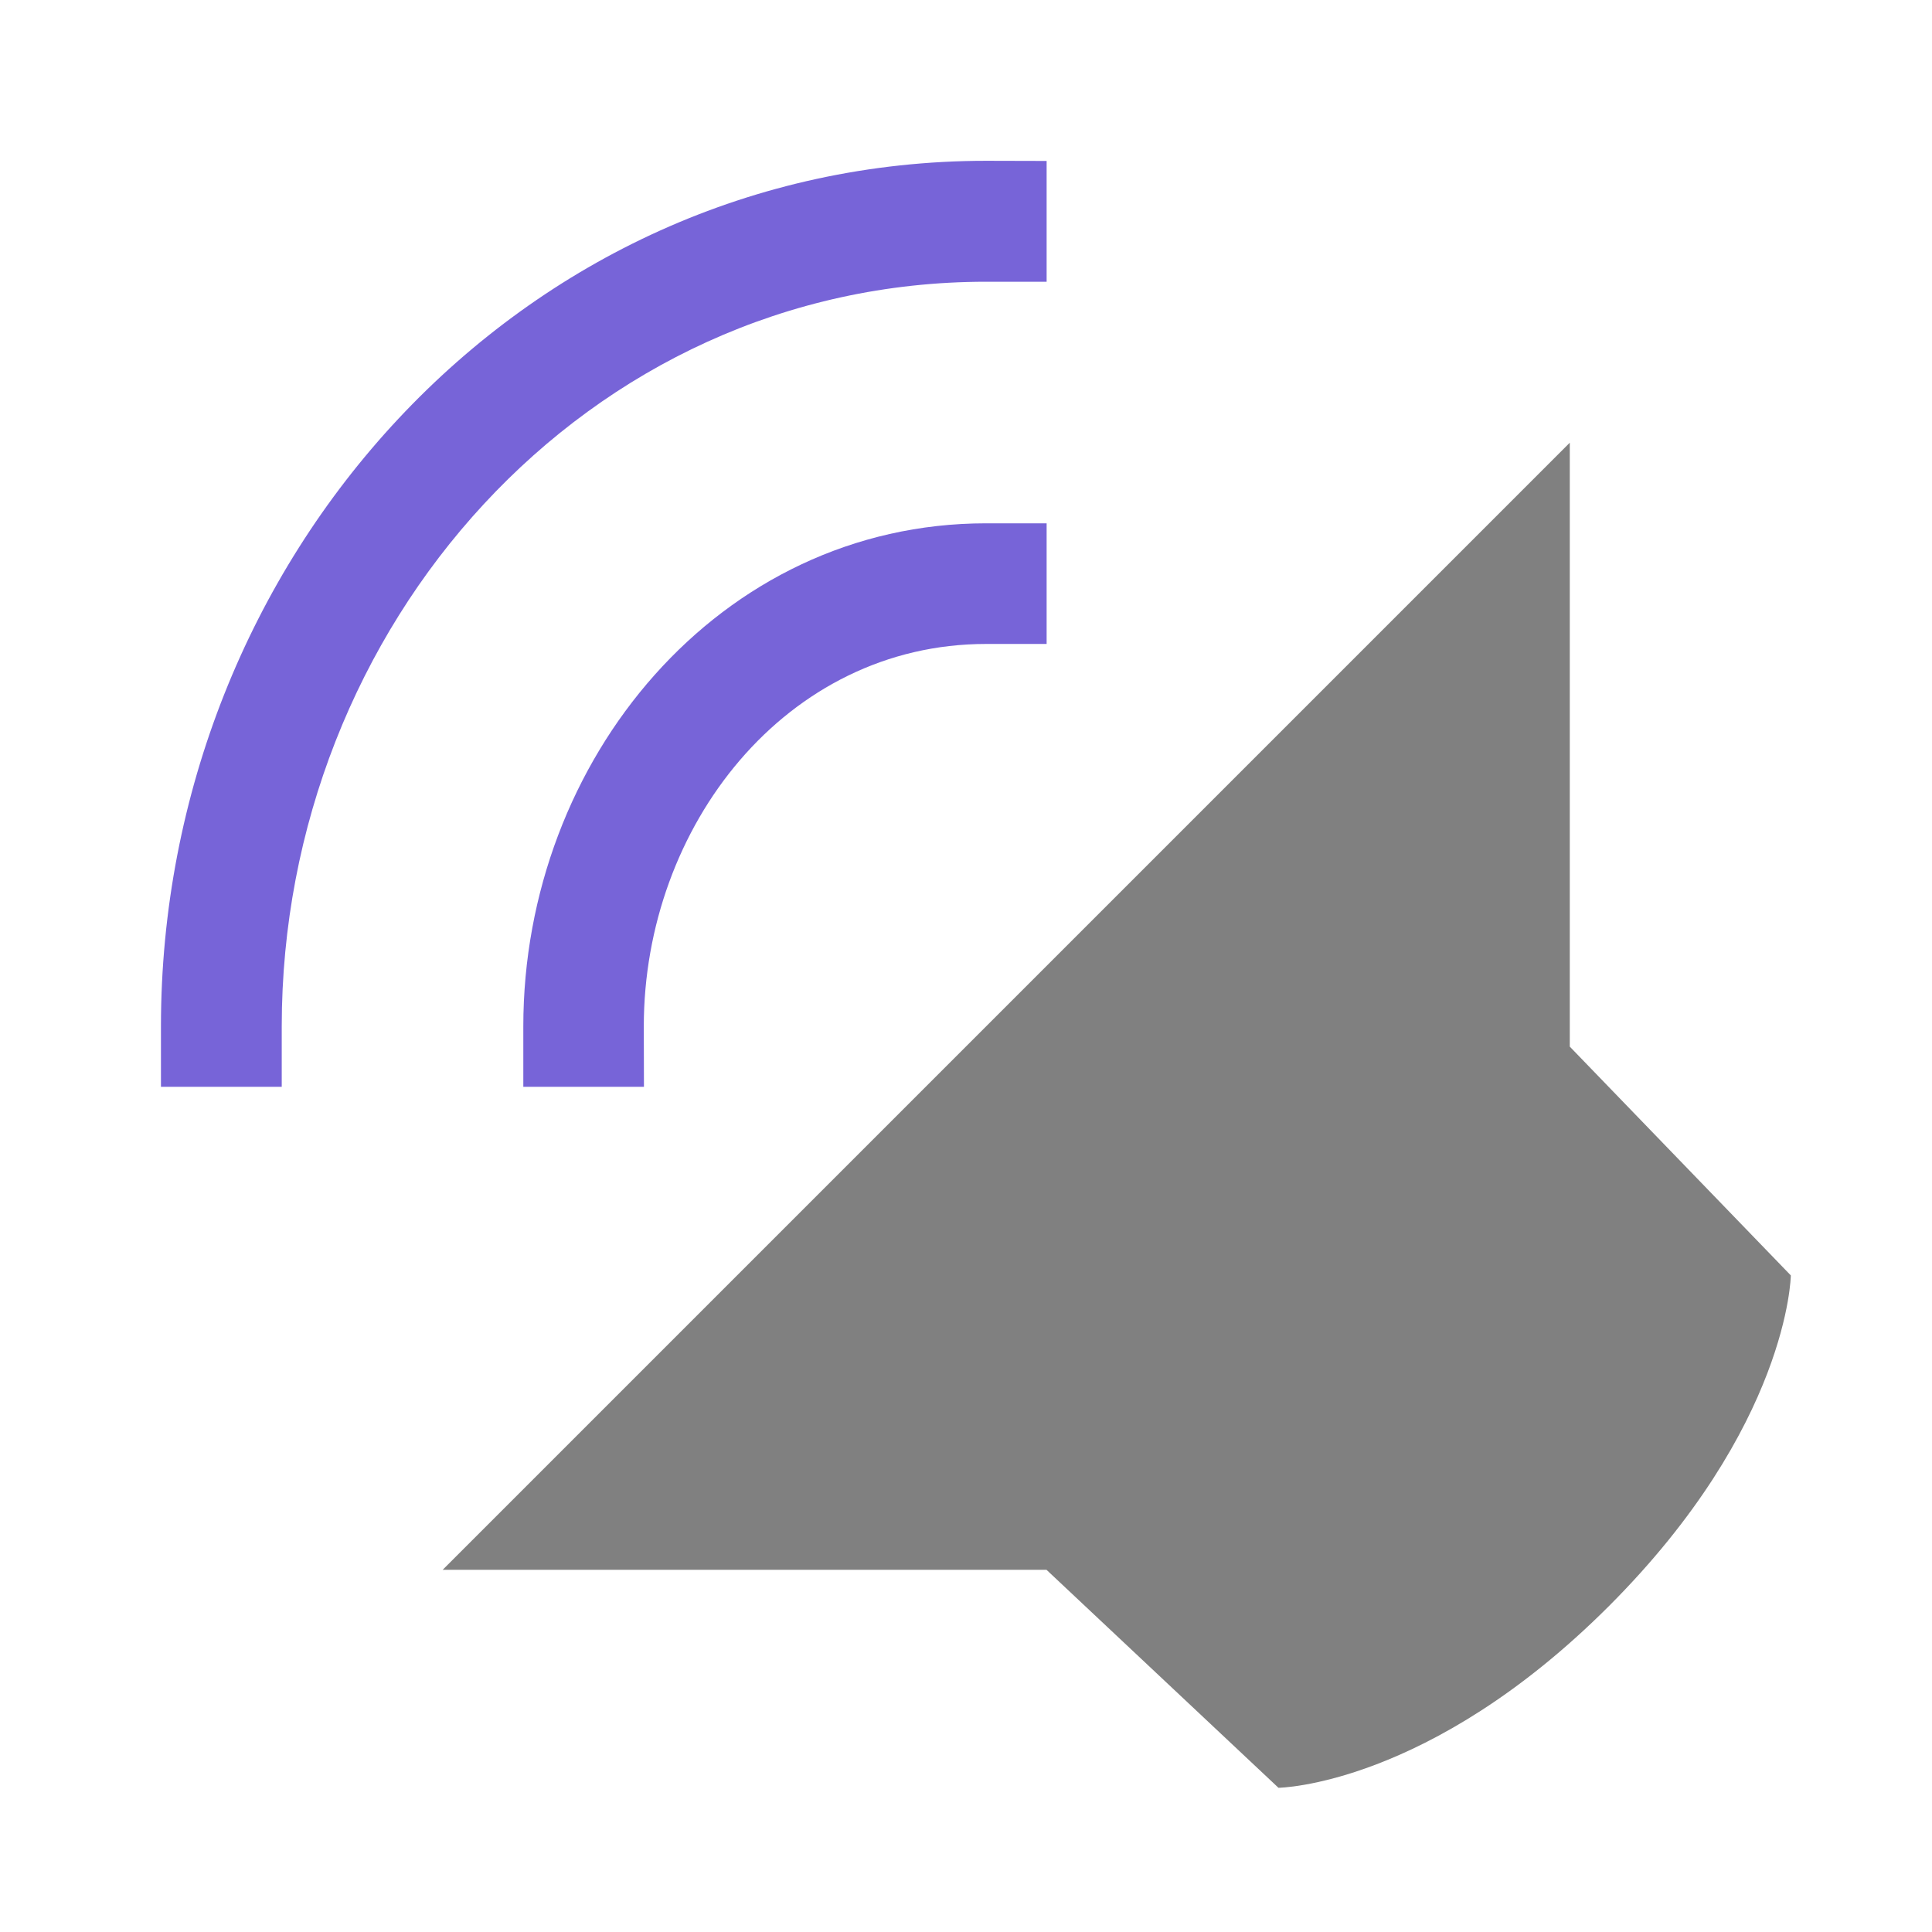
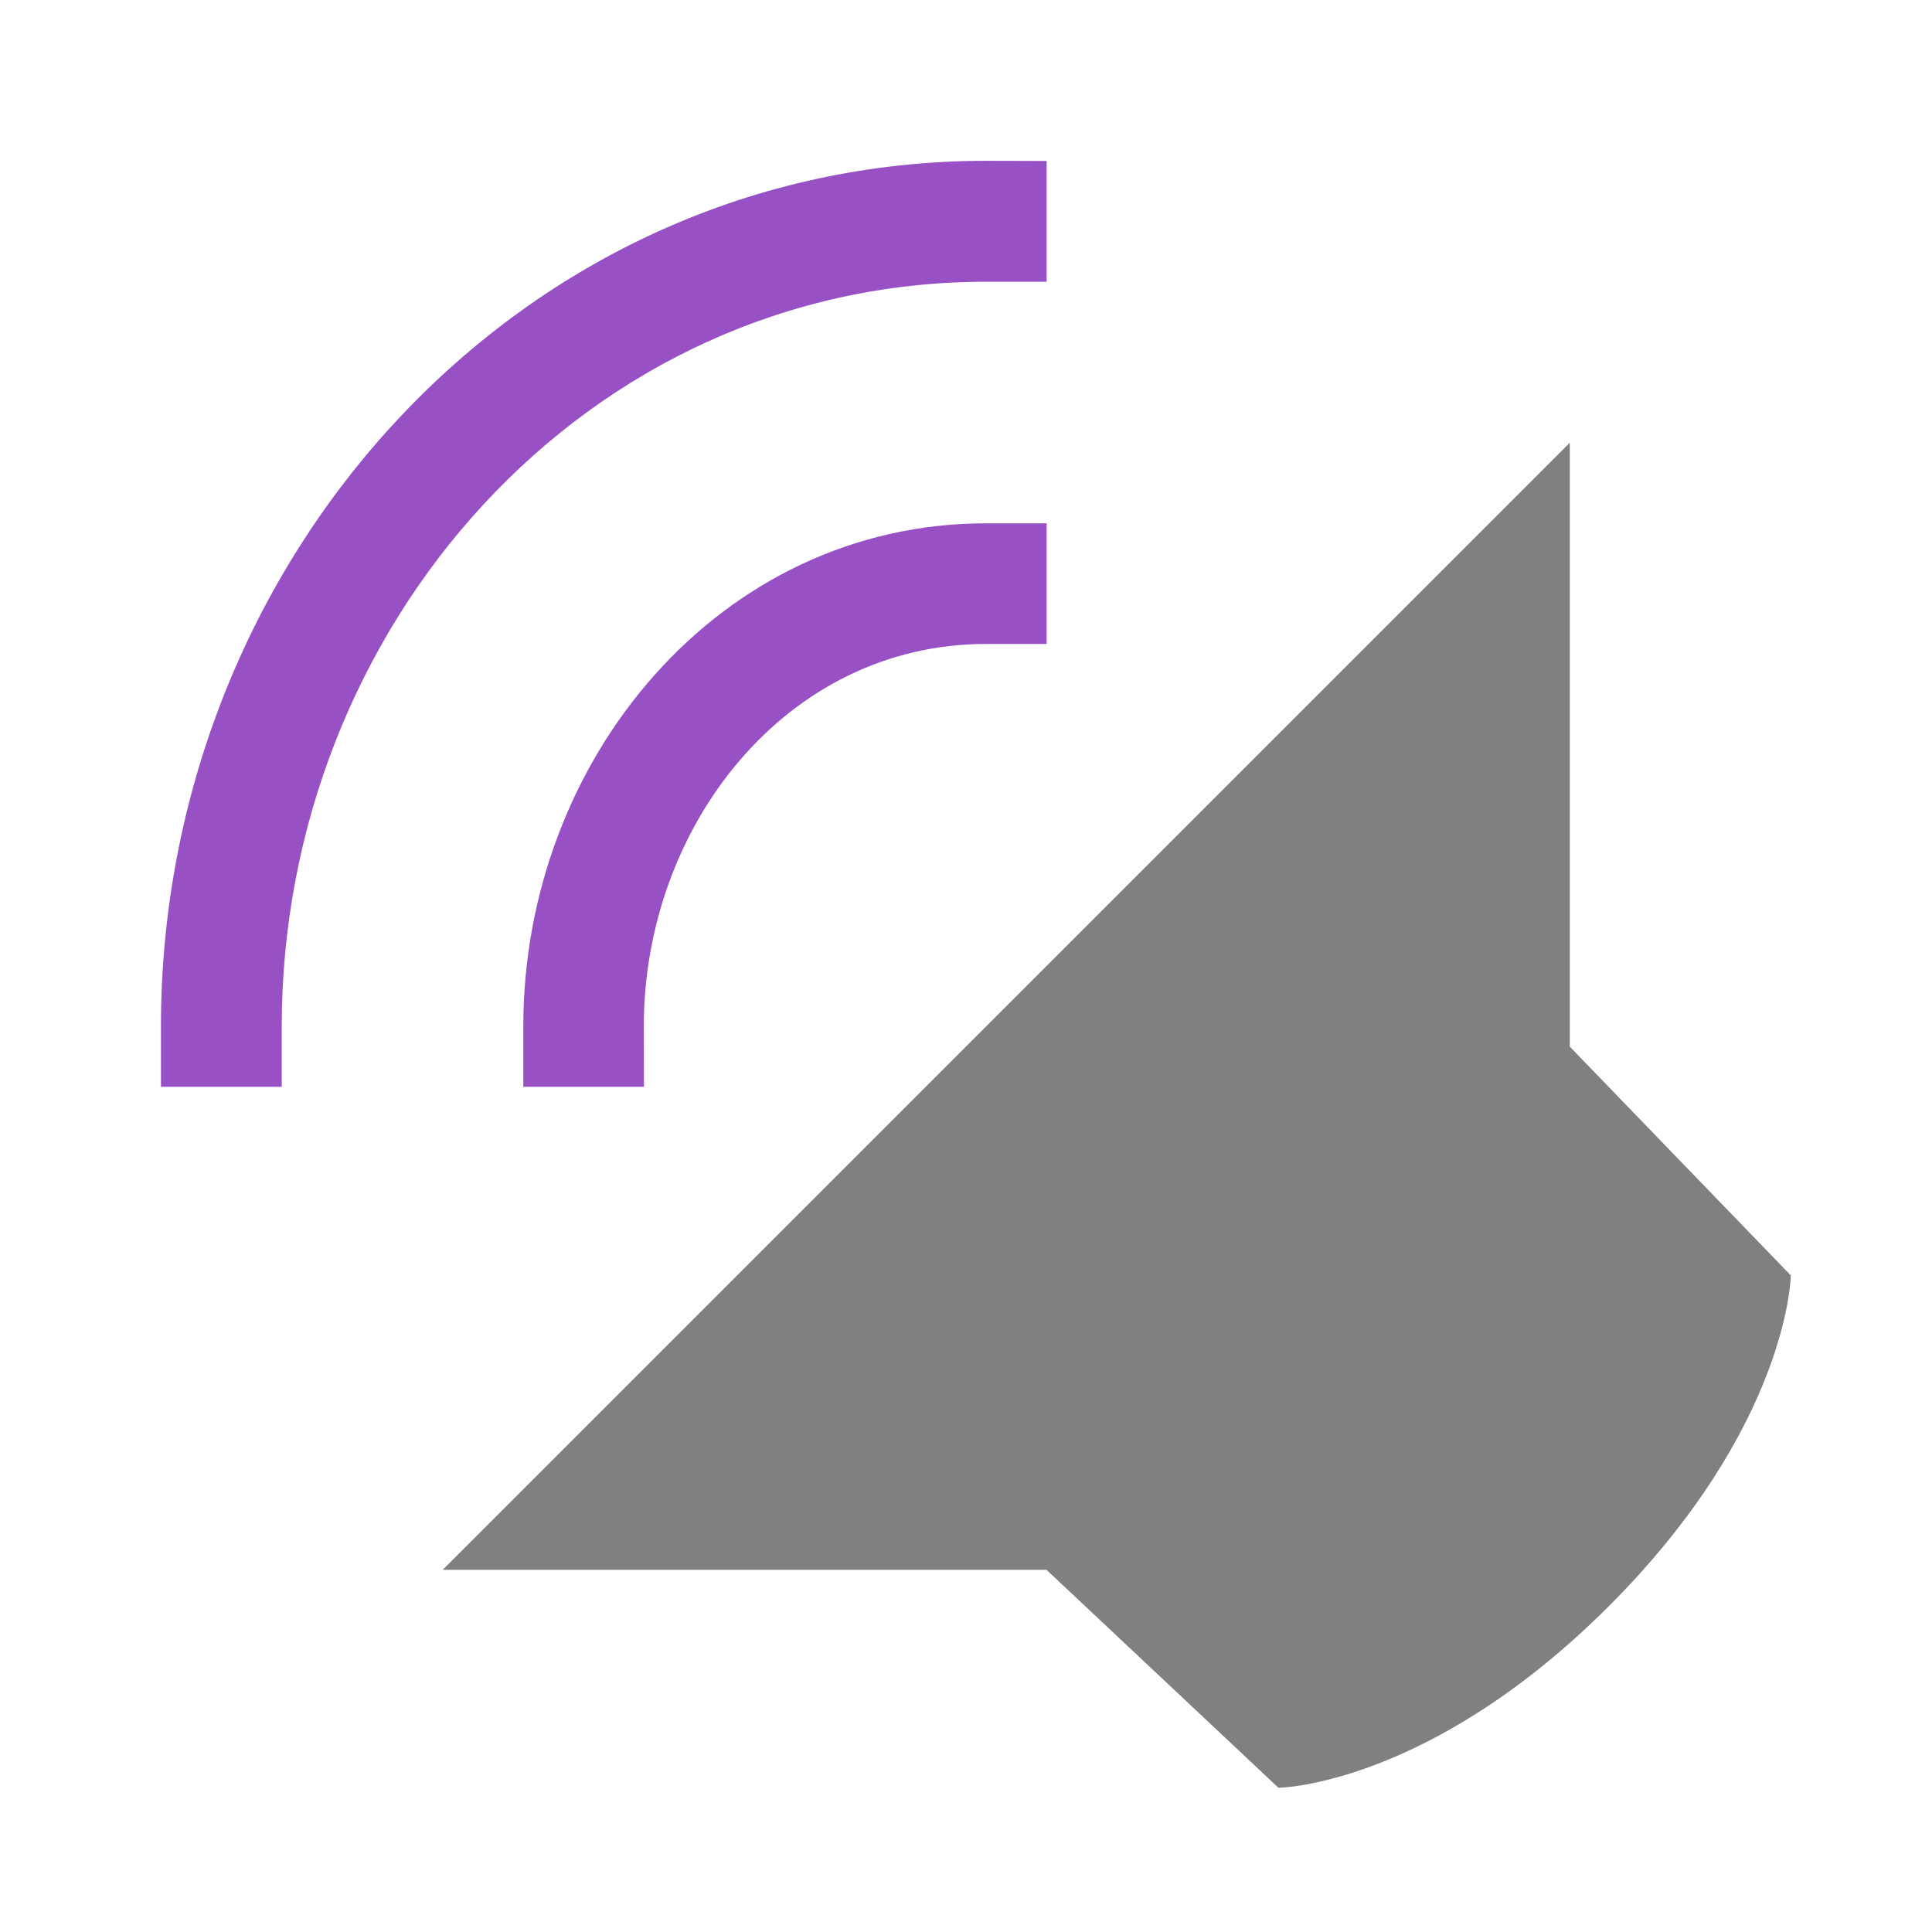
<svg xmlns="http://www.w3.org/2000/svg" width="48" height="48" viewBox="0 0 12.7 12.7">
  <path style="fill:gray;stroke-width:.265" d="M10.319 287.21v3.97l1.453 1.504s-.013.99-1.196 2.174c-1.184 1.183-2.172 1.194-2.172 1.194l-1.525-1.433H2.91z" transform="translate(0 -284.3)" />
-   <path overflow="visible" font-weight="400" style="color:#000;font-weight:400;line-height:normal;font-family:sans-serif;font-variant-ligatures:normal;font-variant-position:normal;font-variant-caps:normal;font-variant-numeric:normal;font-variant-alternates:normal;font-feature-settings:normal;text-indent:0;text-align:start;text-decoration:none;text-decoration-line:none;text-decoration-style:solid;text-decoration-color:#000;text-transform:none;text-orientation:mixed;white-space:normal;shape-padding:0;overflow:visible;isolation:auto;mix-blend-mode:normal;fill:#7764D8;stroke-width:.265;fill-opacity:1" d="M6.88 287.74v.793h-.398c-1.315 0-2.25 1.199-2.25 2.514l.001.397H3.44v-.397c0-1.753 1.289-3.307 3.042-3.307z" transform="translate(0 -284.3)" />
-   <path overflow="visible" font-weight="400" style="color:#000;font-weight:400;line-height:normal;font-family:sans-serif;font-variant-ligatures:normal;font-variant-position:normal;font-variant-caps:normal;font-variant-numeric:normal;font-variant-alternates:normal;font-feature-settings:normal;text-indent:0;text-align:start;text-decoration:none;text-decoration-line:none;text-decoration-style:solid;text-decoration-color:#000;text-transform:none;text-orientation:mixed;white-space:normal;shape-padding:0;overflow:visible;isolation:auto;mix-blend-mode:normal;fill:#7764D8;stroke-width:.265;fill-opacity:1" d="M6.88 285.358v.794h-.398c-2.63 0-4.63 2.265-4.63 4.895v.397h-.794v-.397c0-3.068 2.356-5.689 5.424-5.69z" transform="translate(0 -284.3)" />
+   <path overflow="visible" font-weight="400" style="color:#000;font-weight:400;line-height:normal;font-family:sans-serif;font-variant-ligatures:normal;font-variant-position:normal;font-variant-caps:normal;font-variant-numeric:normal;font-variant-alternates:normal;font-feature-settings:normal;text-indent:0;text-align:start;text-decoration:none;text-decoration-line:none;text-decoration-style:solid;text-decoration-color:#000;text-transform:none;text-orientation:mixed;white-space:normal;shape-padding:0;overflow:visible;isolation:auto;mix-blend-mode:normal;fill:#9851c4;stroke-width:.265;fill-opacity:1" d="M6.88 287.74v.793h-.398c-1.315 0-2.25 1.199-2.25 2.514l.001.397H3.44v-.397c0-1.753 1.289-3.307 3.042-3.307z" transform="translate(0 -284.3)" />
+   <path overflow="visible" font-weight="400" style="color:#000;font-weight:400;line-height:normal;font-family:sans-serif;font-variant-ligatures:normal;font-variant-position:normal;font-variant-caps:normal;font-variant-numeric:normal;font-variant-alternates:normal;font-feature-settings:normal;text-indent:0;text-align:start;text-decoration:none;text-decoration-line:none;text-decoration-style:solid;text-decoration-color:#000;text-transform:none;text-orientation:mixed;white-space:normal;shape-padding:0;overflow:visible;isolation:auto;mix-blend-mode:normal;fill:#9851c4;stroke-width:.265;fill-opacity:1" d="M6.88 285.358v.794h-.398c-2.63 0-4.63 2.265-4.63 4.895v.397h-.794v-.397c0-3.068 2.356-5.689 5.424-5.69z" transform="translate(0 -284.3)" />
</svg>
